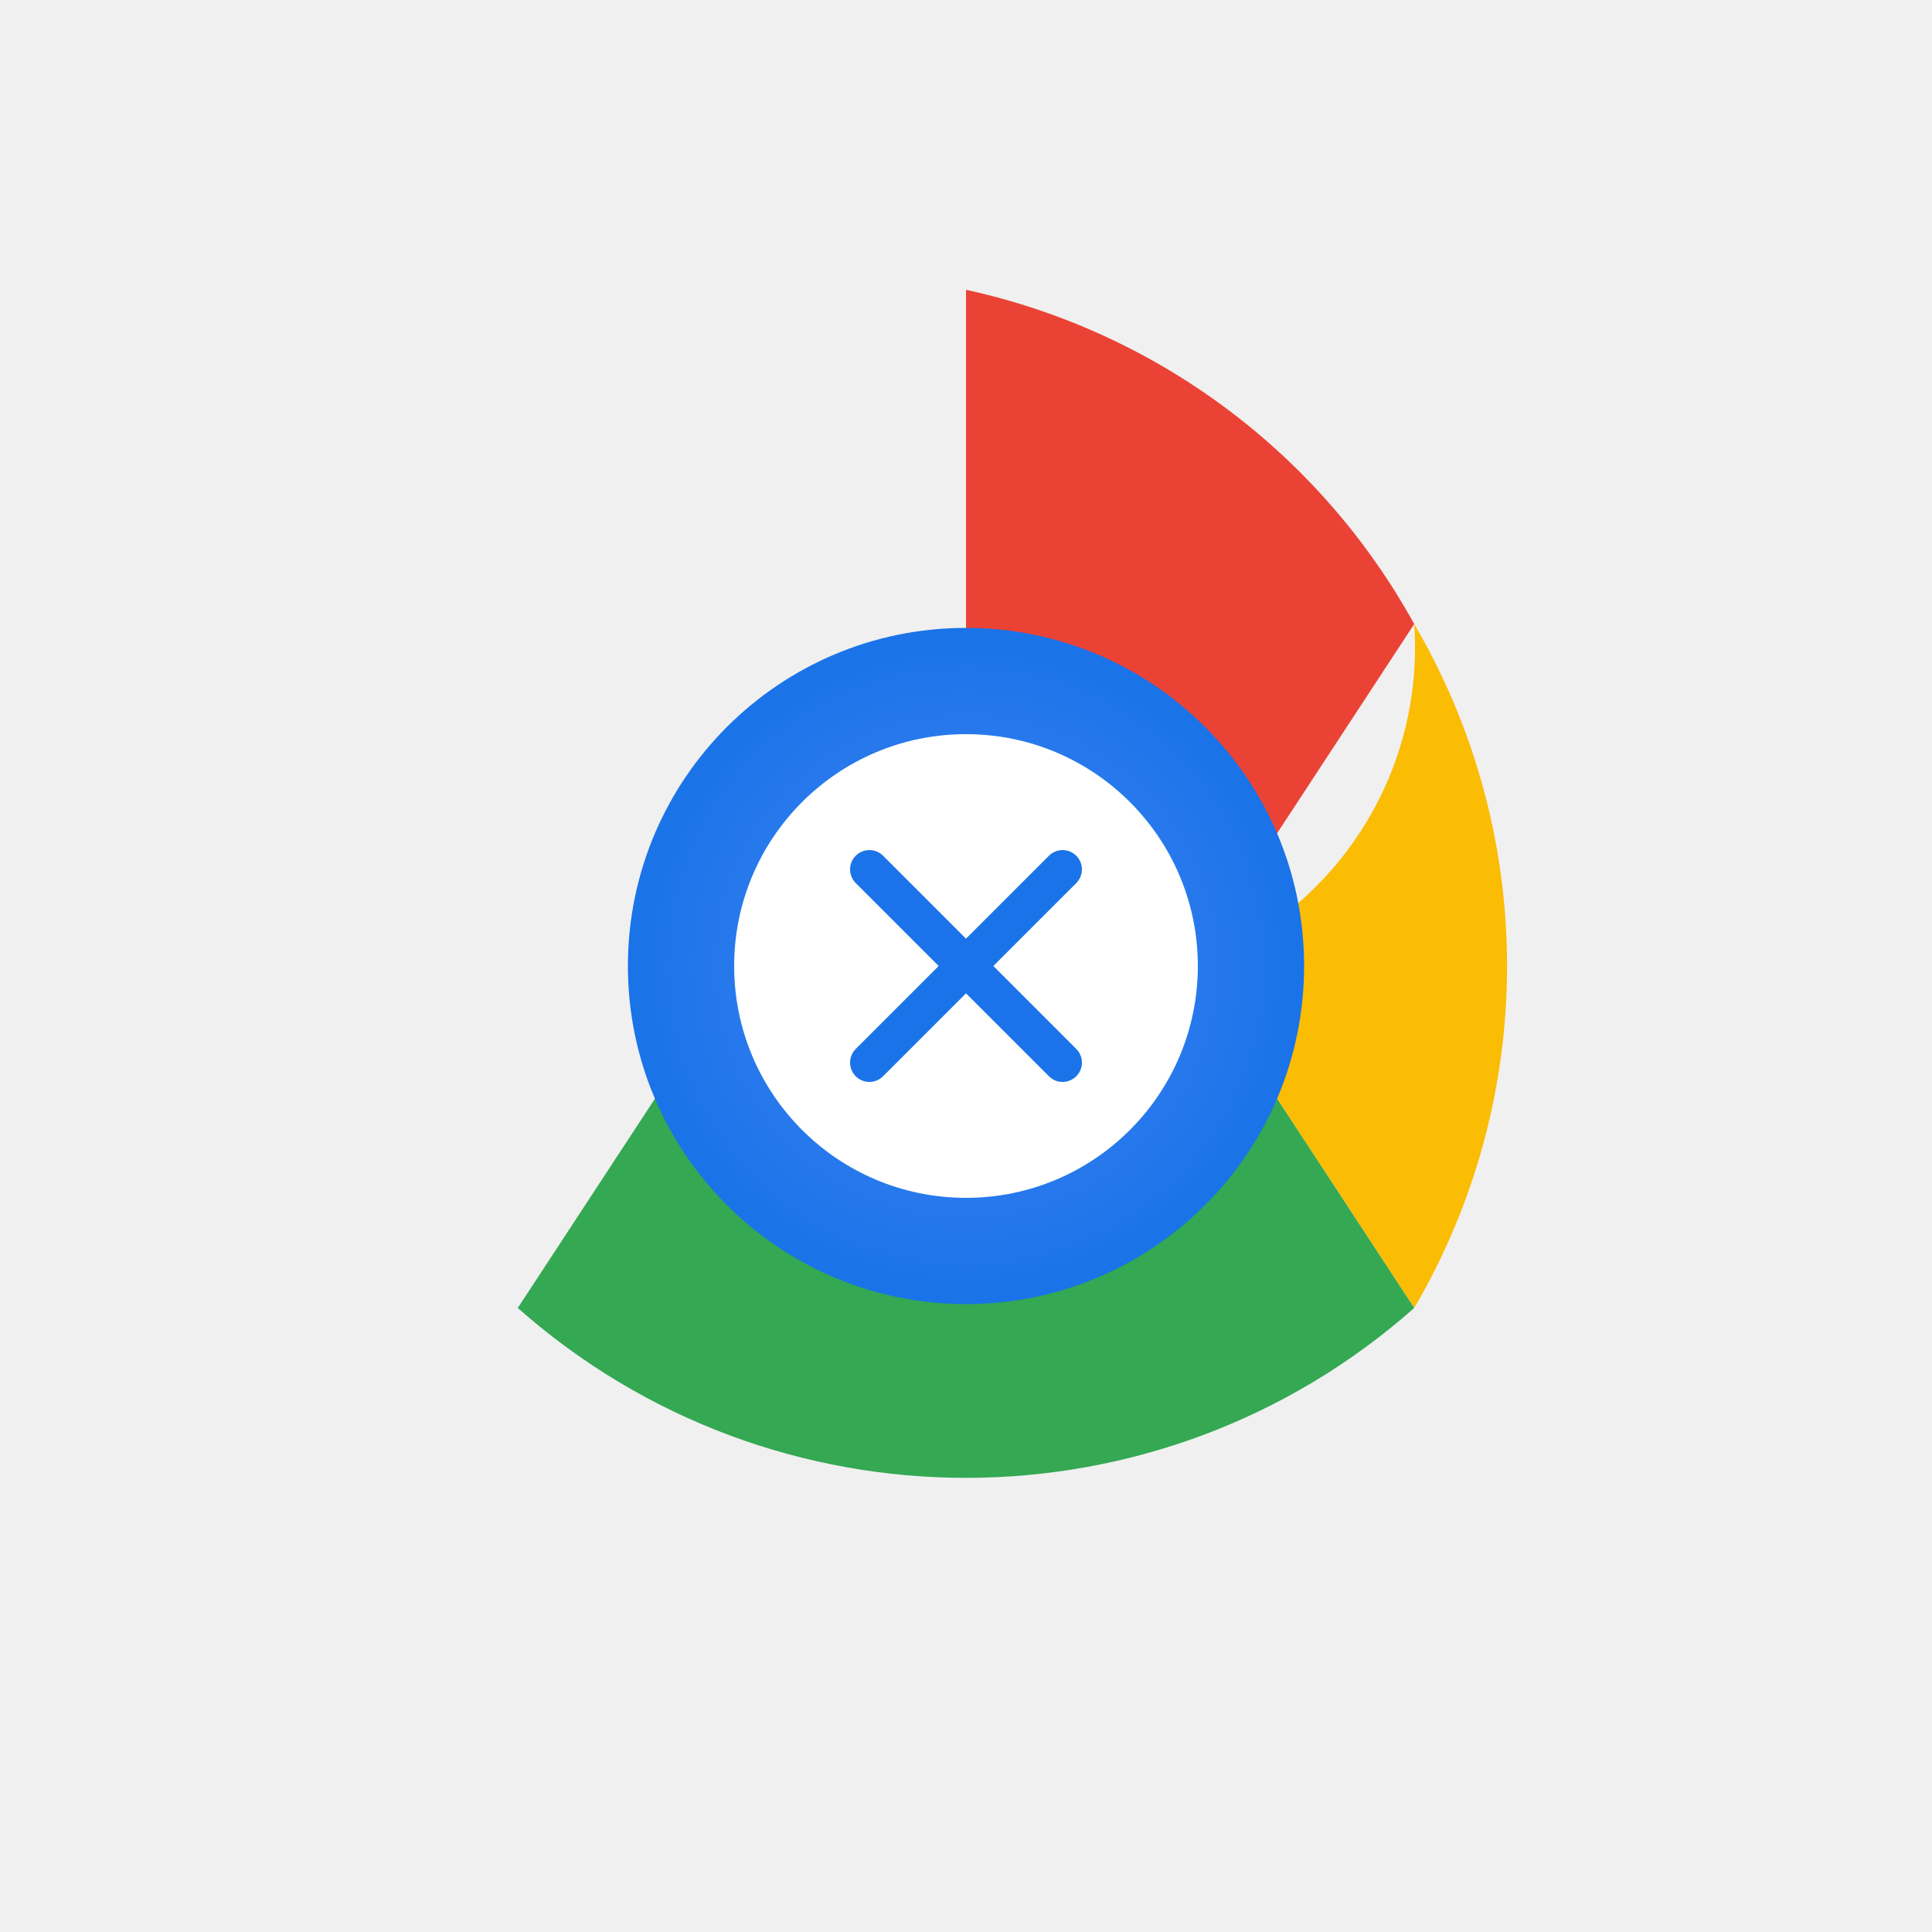
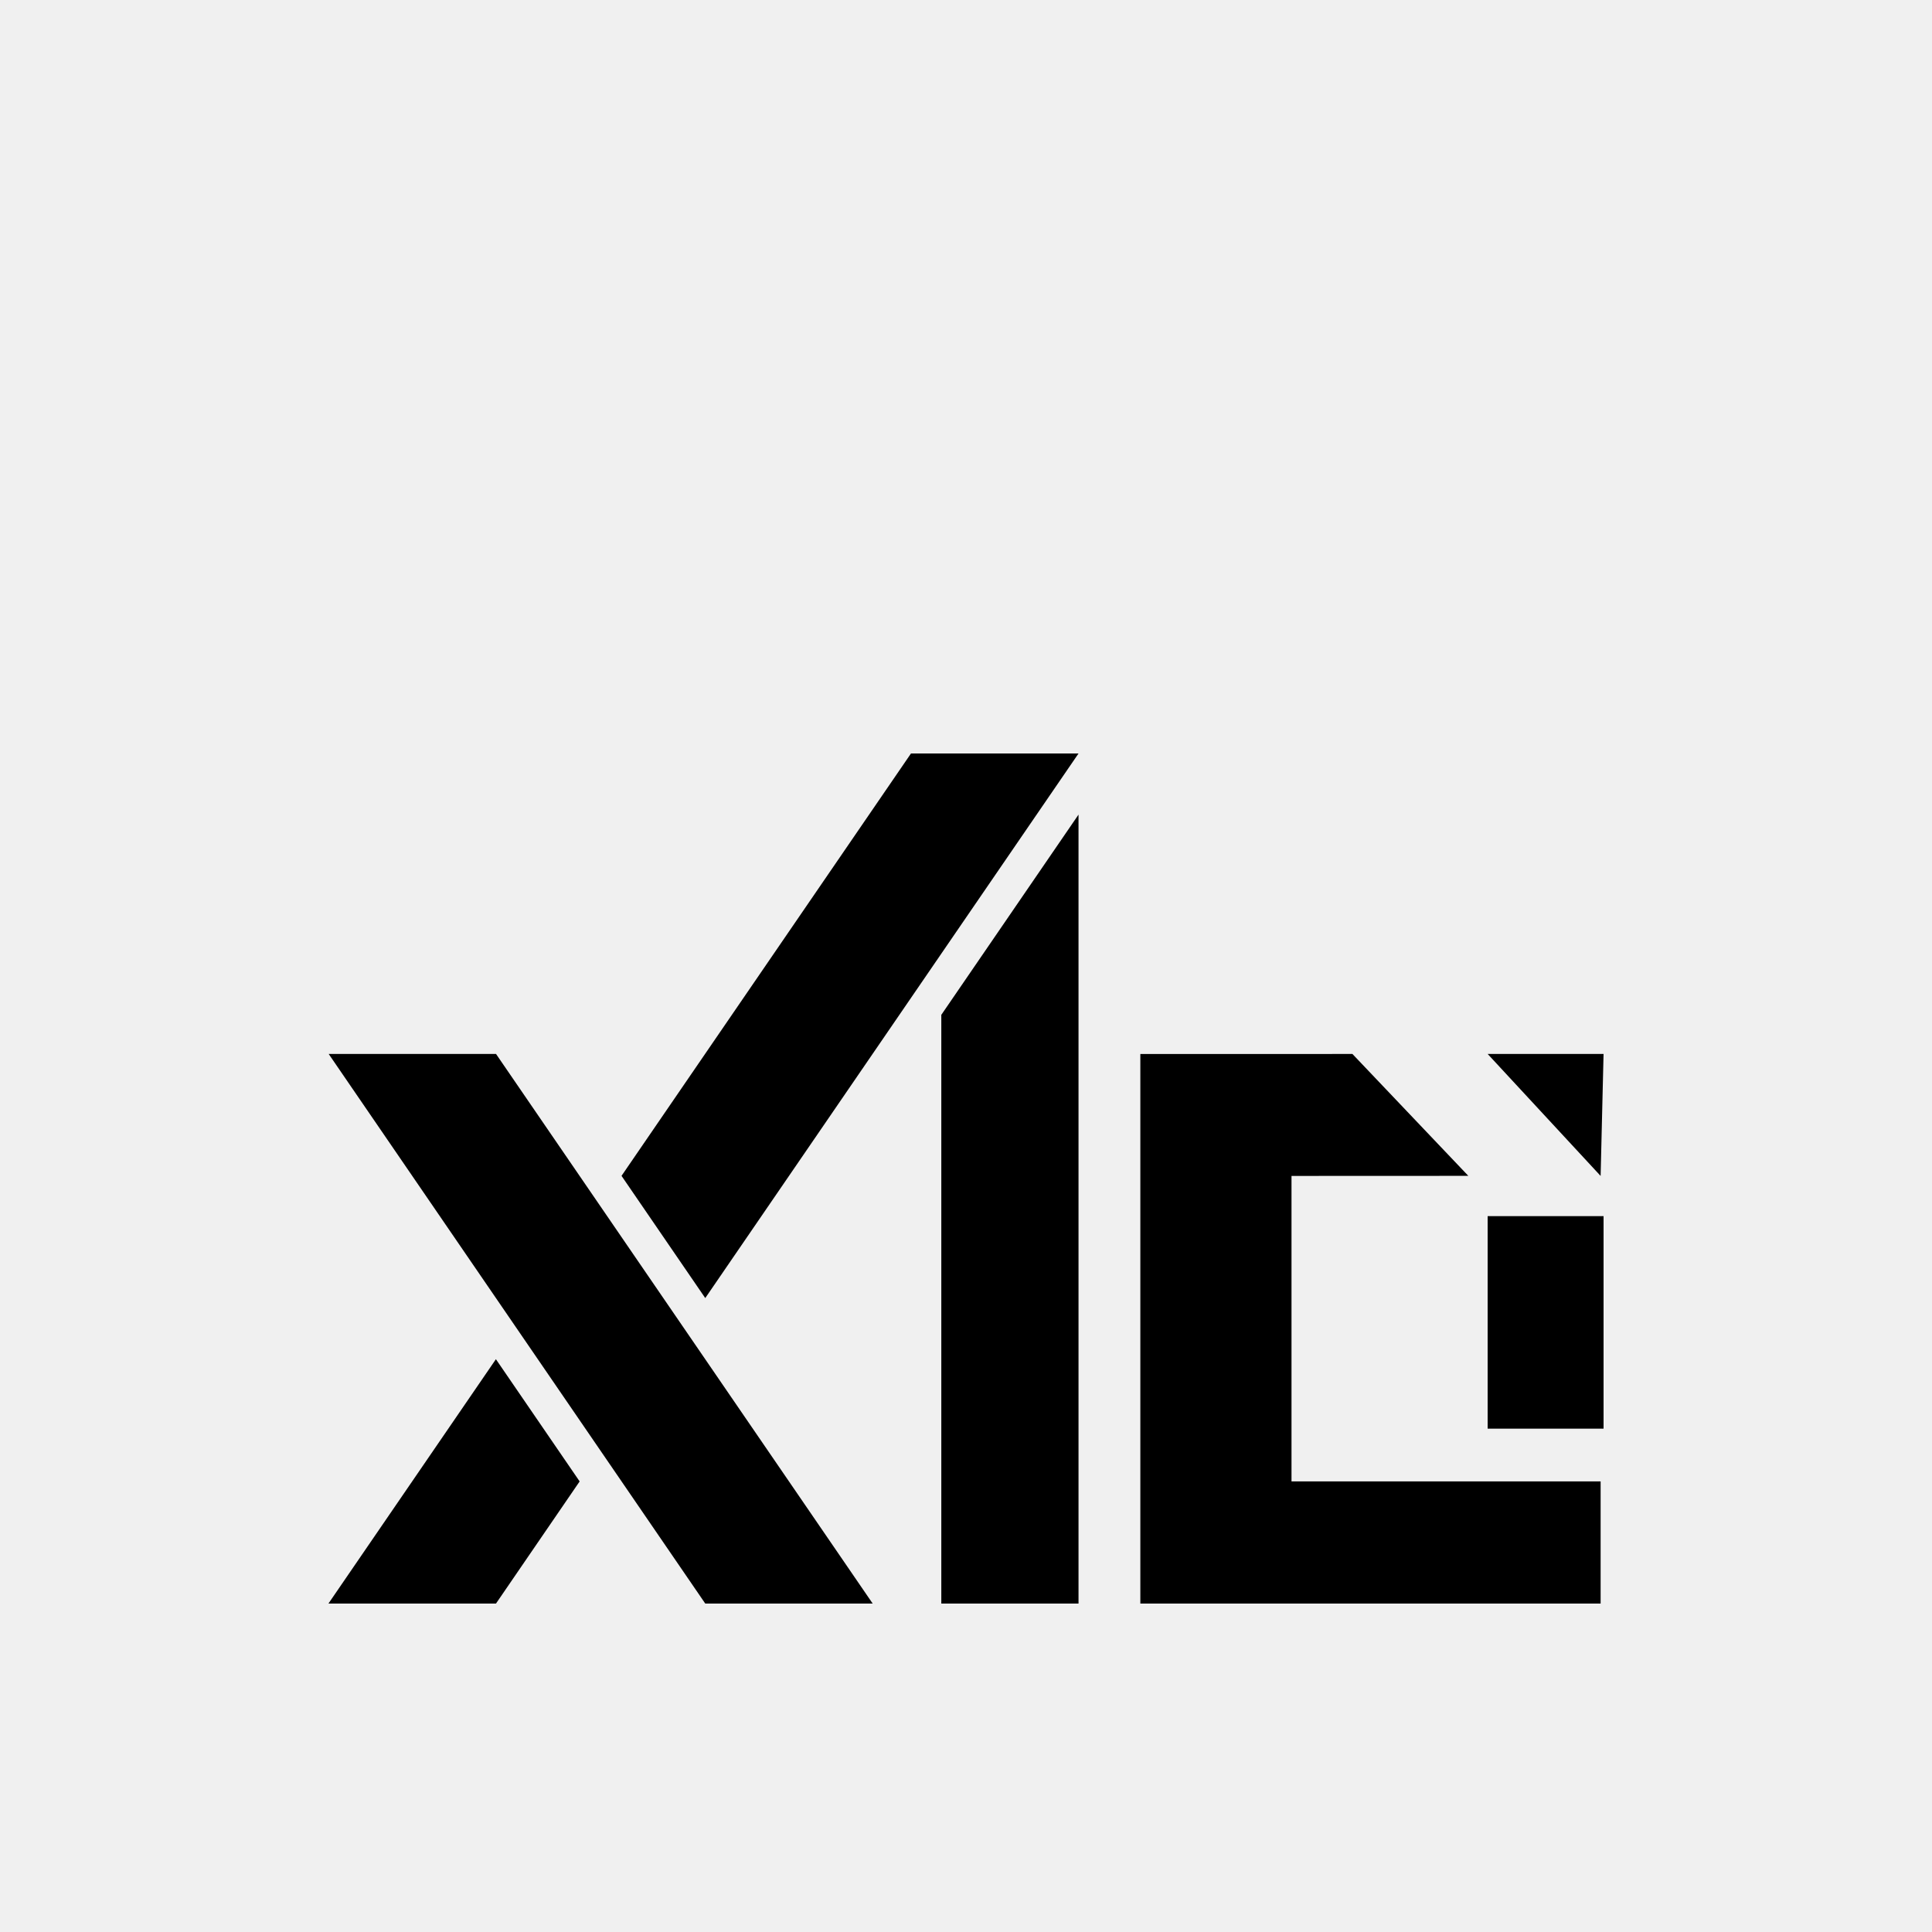
<svg xmlns="http://www.w3.org/2000/svg" width="200" height="200" viewBox="0 0 100 100">
-   <defs>
-     <radialGradient id="centerGradientLarge" cx="50%" cy="50%" r="50%">
-       <stop offset="0%" style="stop-color:#4285f4" />
-       <stop offset="100%" style="stop-color:#1a73e8" />
-     </radialGradient>
-   </defs>
-   <path d="M50 15 A35 35 0 0 1 73.2 32.3 L61.6 50 A17.5 17.5 0 0 0 50 32.5 Z" fill="#ea4335" />
-   <path d="M73.2 32.3 A35 35 0 0 1 73.2 67.7 L61.6 50 A17.5 17.5 0 0 0 73.2 32.3 Z" fill="#fbbc04" />
-   <path d="M73.2 67.7 A35 35 0 0 1 26.8 67.7 L38.4 50 A17.5 17.5 0 0 0 61.6 50 Z" fill="#34a853" />
-   <circle cx="50" cy="50" r="17.5" fill="url(#centerGradientLarge)" />
-   <circle cx="50" cy="50" r="12" fill="white" />
-   <g stroke="#1a73e8" stroke-width="2" stroke-linecap="round">
-     <line x1="45" y1="45" x2="55" y2="55" />
-     <line x1="55" y1="45" x2="45" y2="55" />
+   <g transform="translate(17, 39) scale(2, 2)">
+     <path d="M0.006 7.776L9.752 22H14.085L4.337 7.776H0.006ZM4.334 15.676L0 22H4.336L6.501 18.839L4.334 15.676ZM15.076 0L7.585 10.931L9.752 14.094L19.412 0H15.076ZM15.861 6.764V22H19.412V1.582L15.861 6.764Z" fill="black" />
+     <path d="M21.012 7.778V22H25.348H32.924V18.839H24.924V10.933L29.5 10.931L26.5 7.776L24.924 7.778H21.012ZM30 11.973V17.473H33V11.973H30Z" fill="black" />
+     <path d="M33 7.776L32.924 10.933L30 7.776H33Z" fill="black" />
  </g>
</svg>
